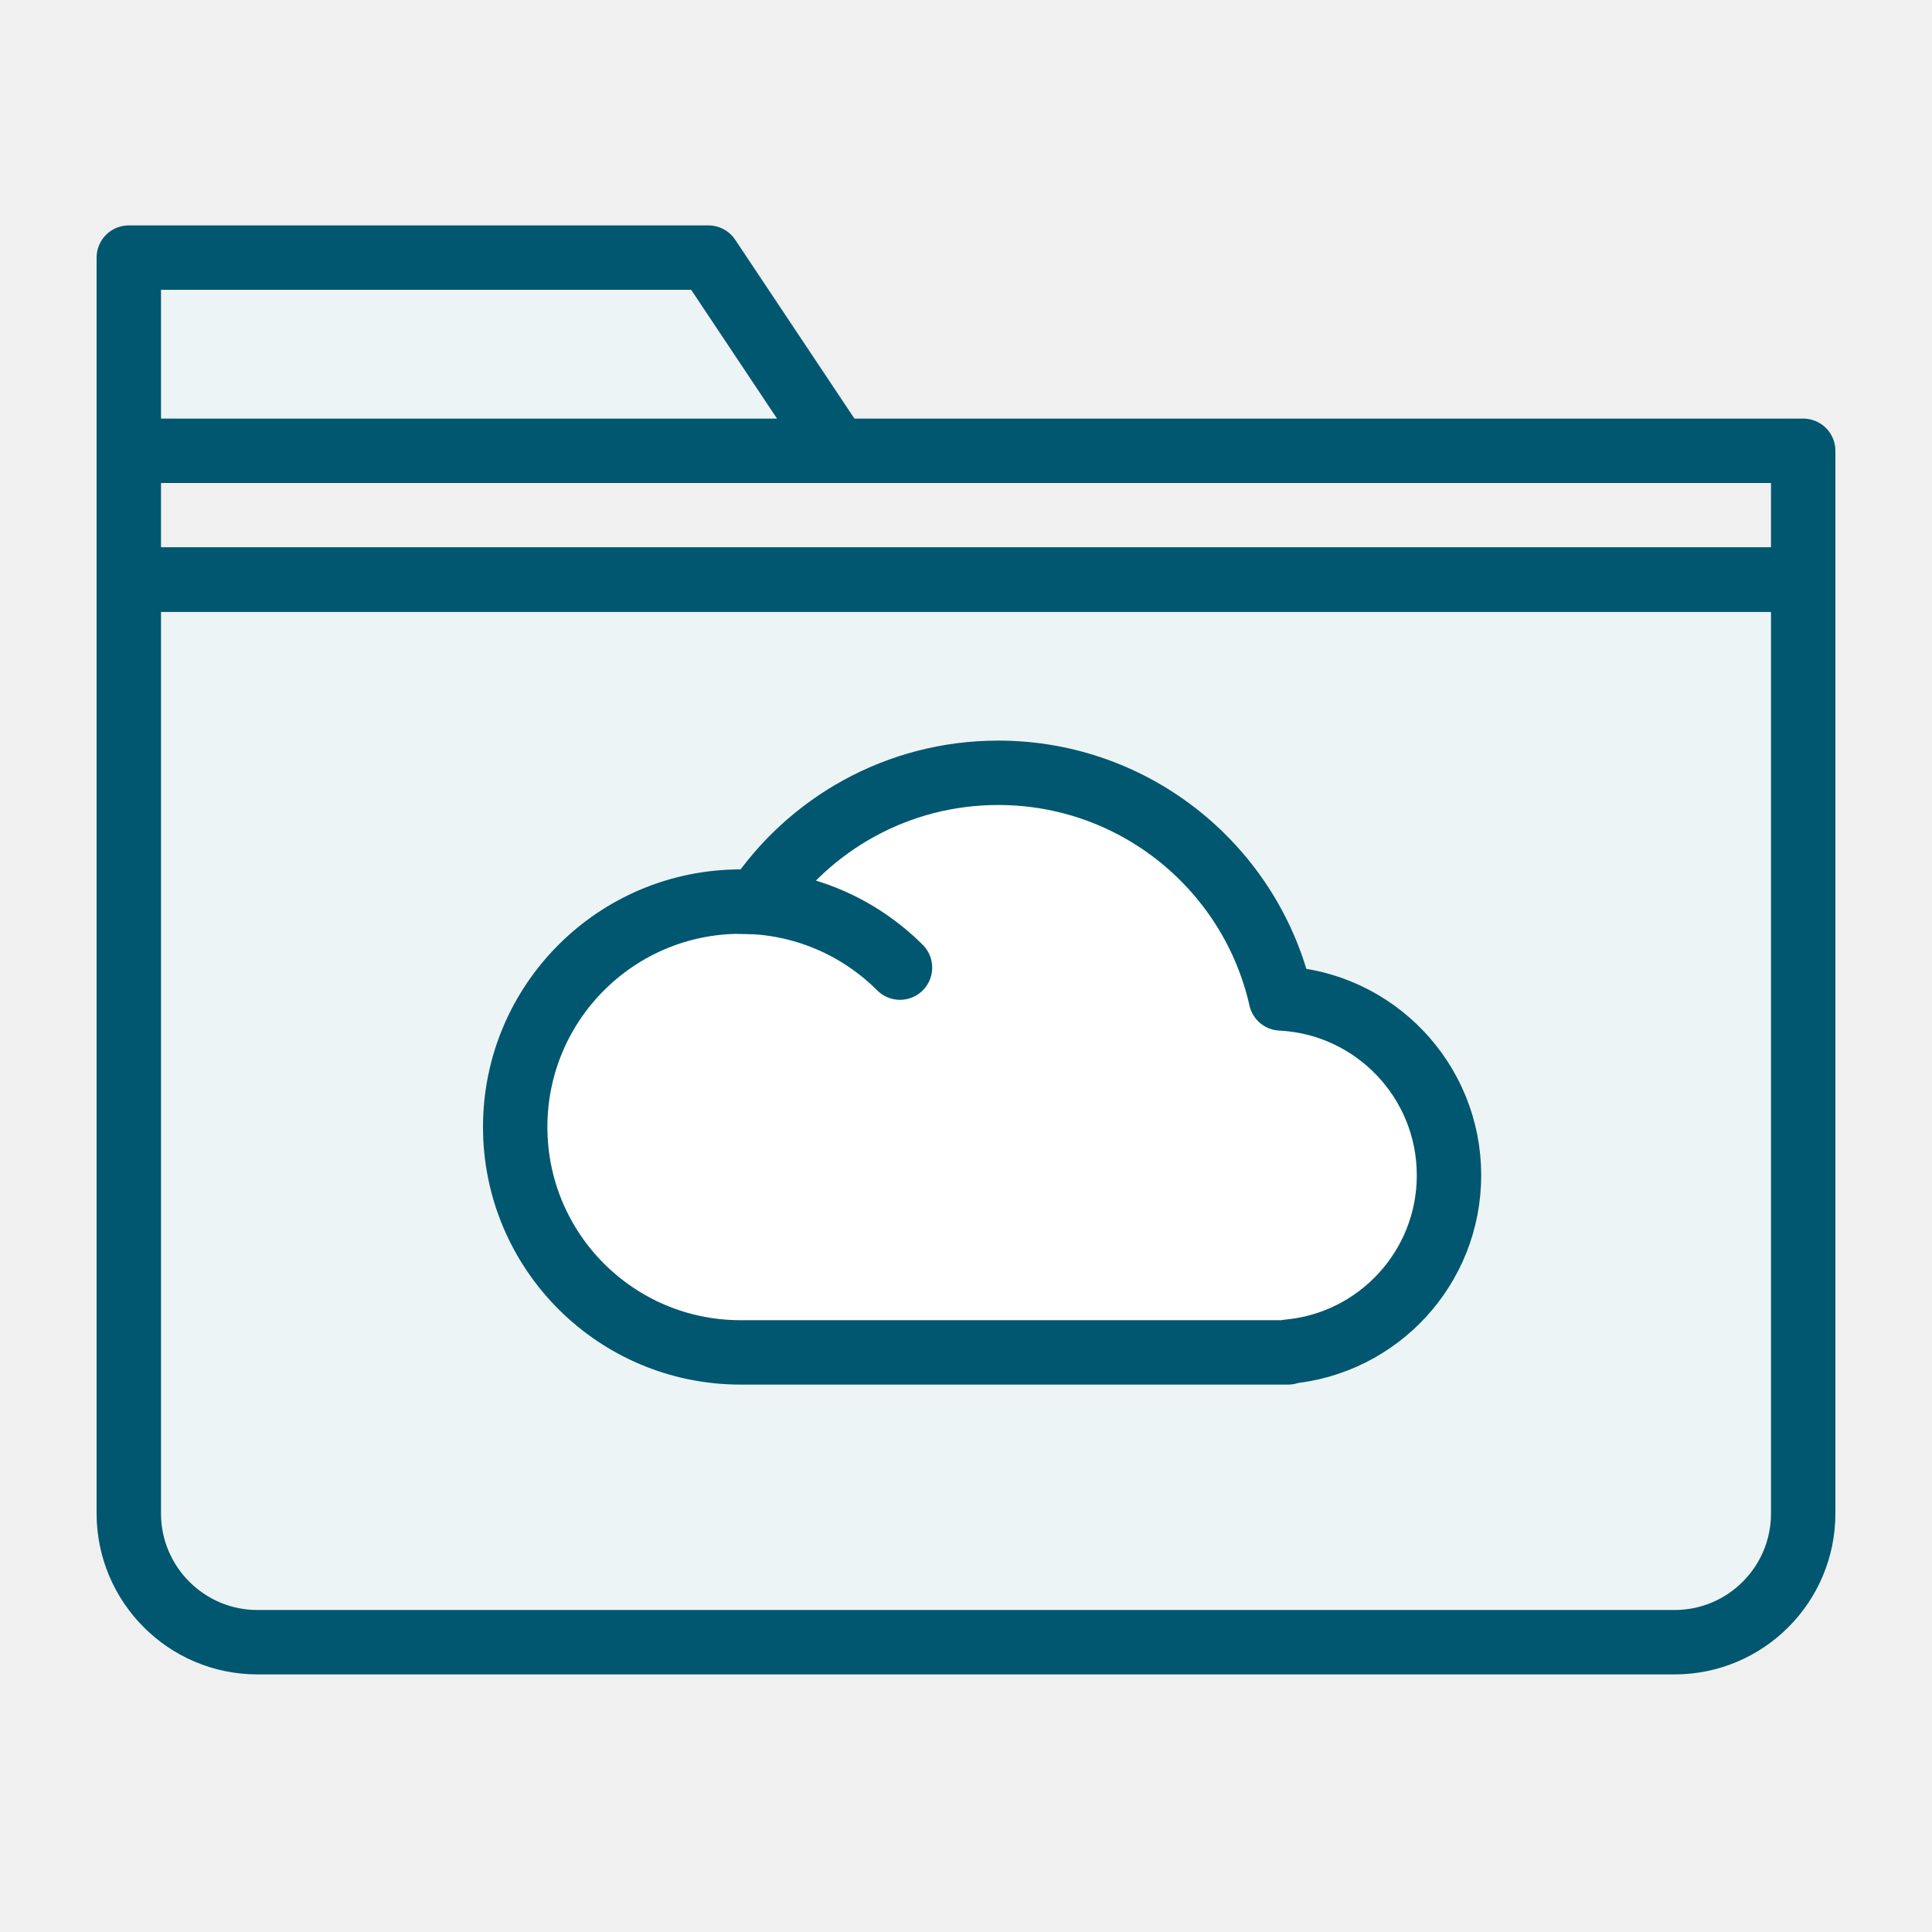
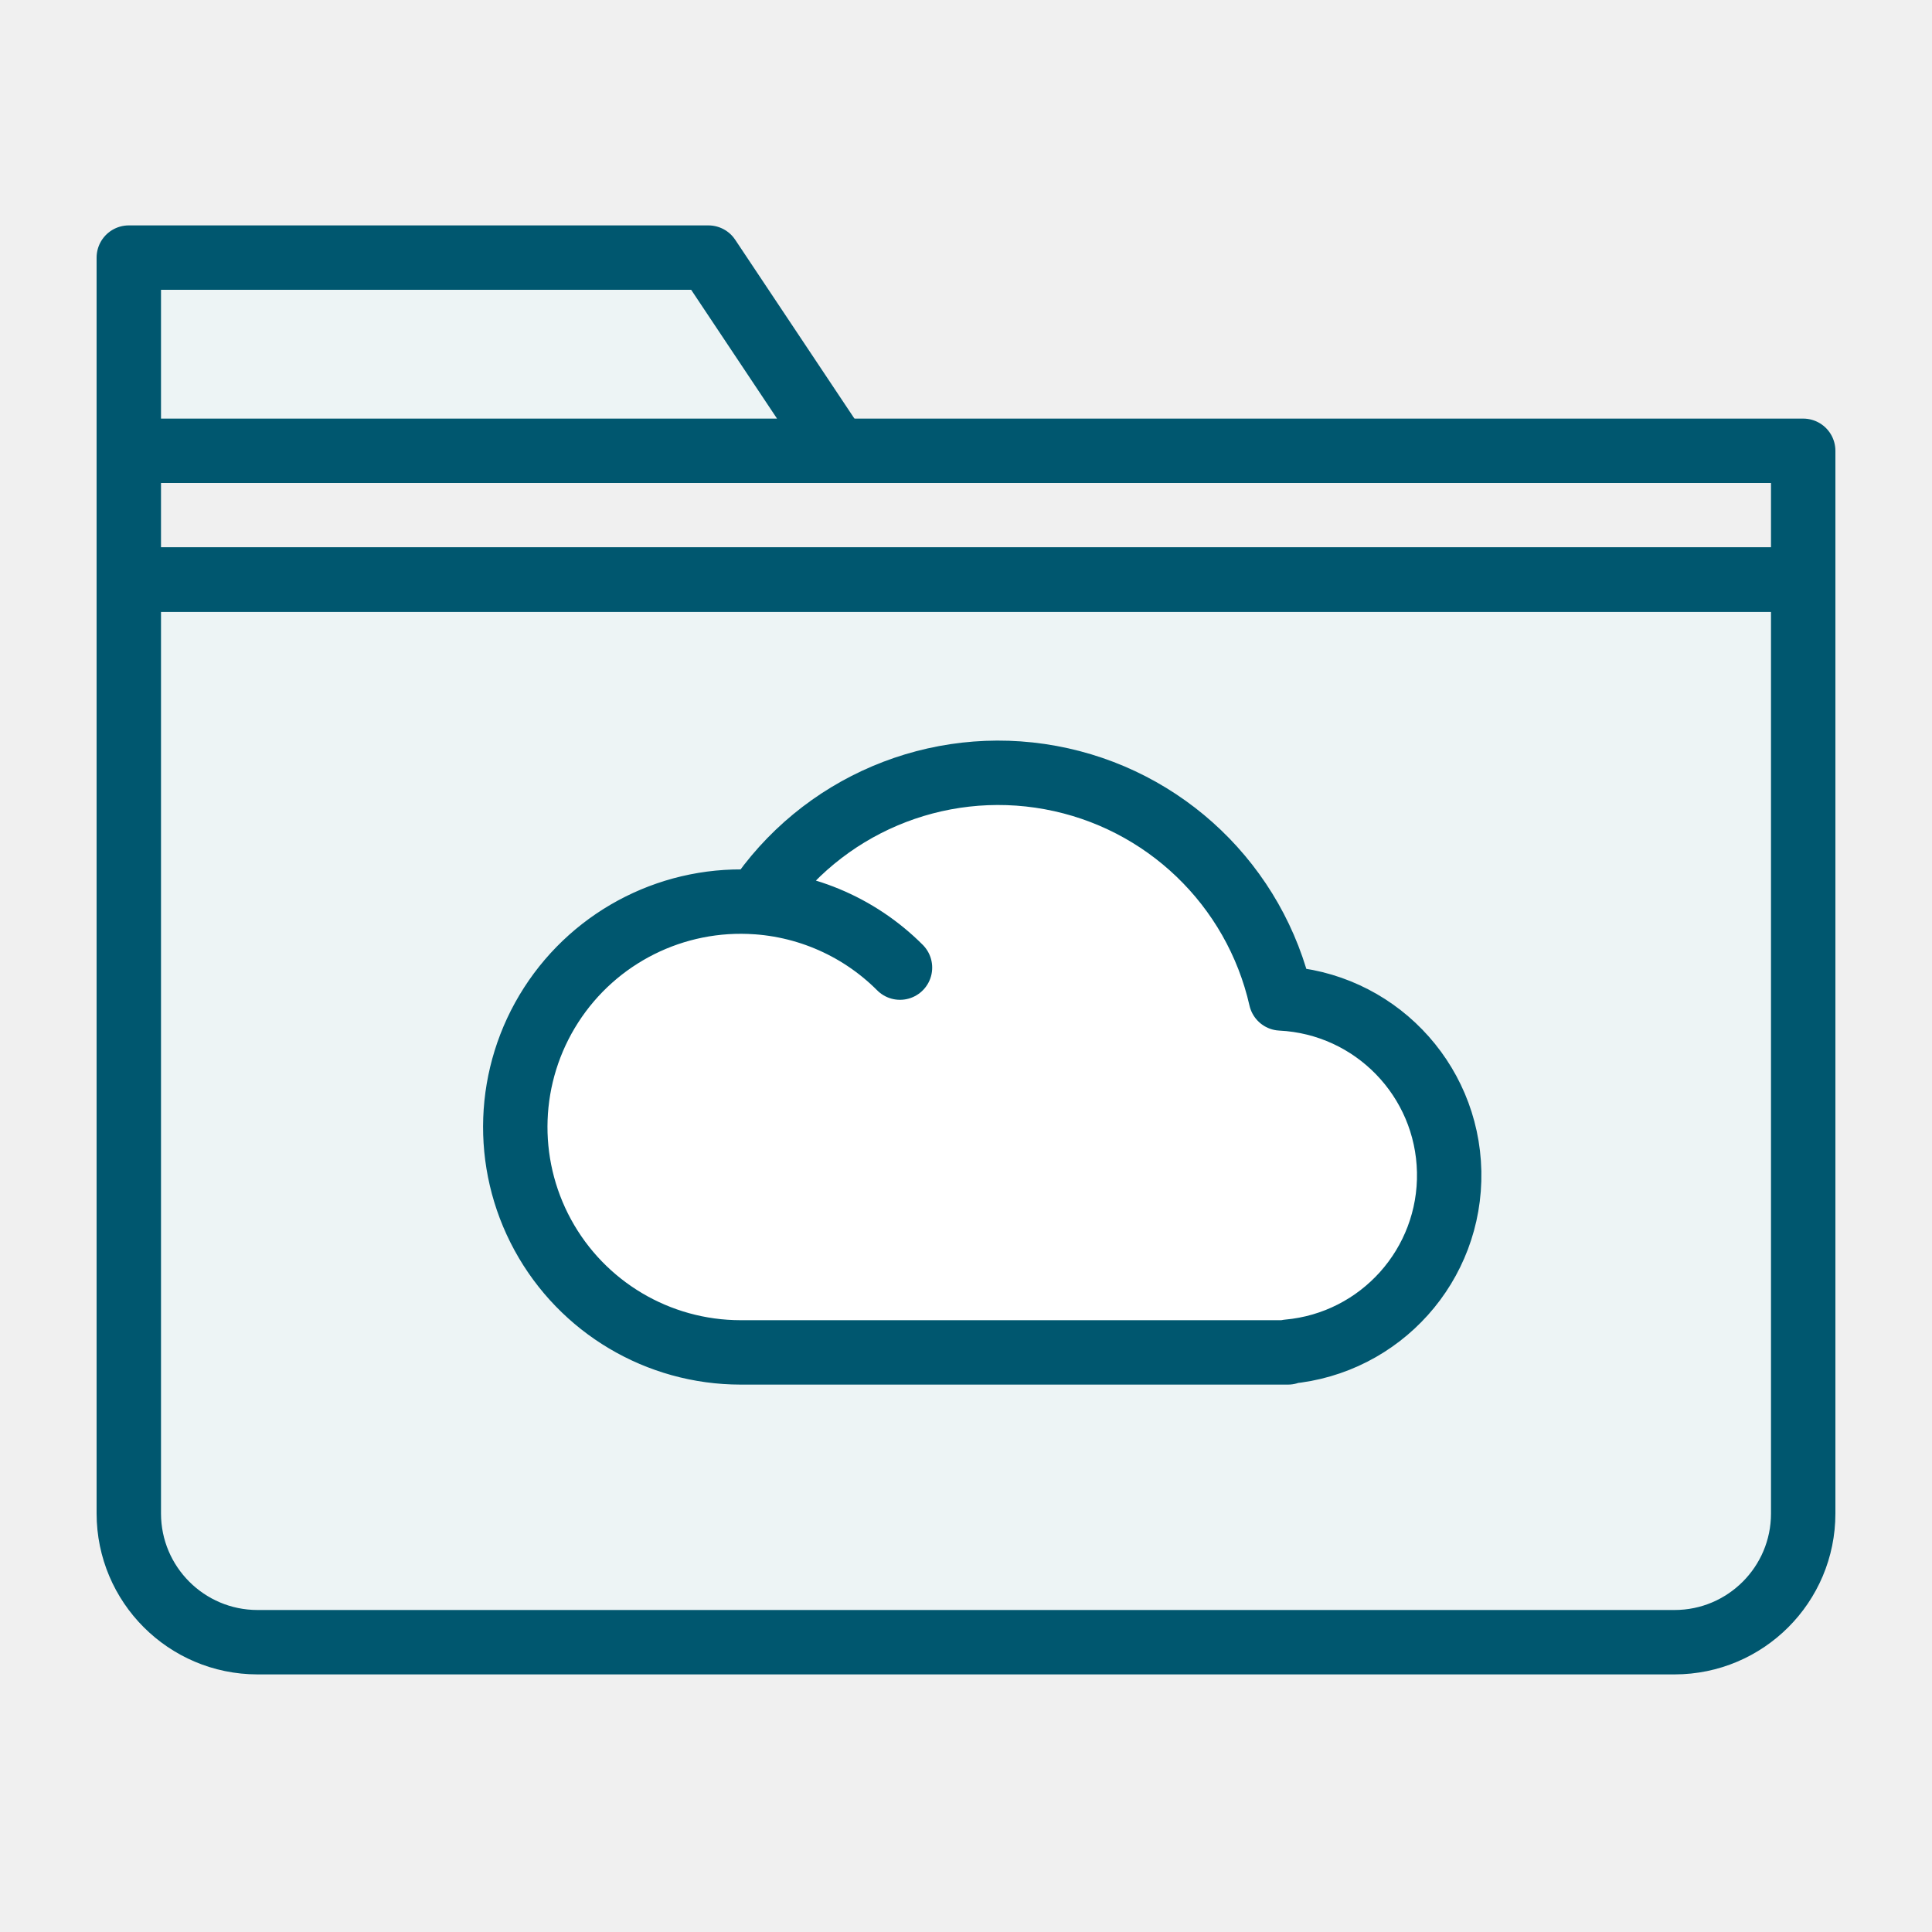
- <svg xmlns="http://www.w3.org/2000/svg" width="60px" height="60px" viewBox="0 0 60 60" version="1.1">
-   <defs />
-   <g id="filled" stroke="none" stroke-width="1" fill="none" fill-rule="evenodd" stroke-linecap="round" stroke-linejoin="round">
-     <g id="Filled" transform="translate(-420, -1500)" stroke="#00576F" stroke-width="2">
-       <g id="Foldercloud" transform="translate(424, 1508)">
-         <path d="M0,10 L52,10 L52,39.003 C52,41.21 50.21,43 48.006,43 L3.994,43 C1.788,43 0,41.202 0,39.003 L0,10 Z" id="Combined-Shape-Copy-43" fill="#edf4f5" />
-         <rect id="Rectangle-2010-Copy-10" x="0" y="6" width="52" height="4" />
-         <polygon id="Rectangle-2011-Copy-9" fill="#edf4f5" points="0 0 18 0 22 6 0 6" />
-         <path d="M19.504,20.018 C19.337,20.006 19.169,20 19,20 C15.134,20 12,23.134 12,27 C12,30.866 15.134,34 19,34 L36,34 L36,33.978 C38.803,33.725 41,31.369 41,28.5 C41,25.556 38.687,23.152 35.779,23.007 C34.872,18.995 31.286,16 27,16 C23.872,16 21.117,17.596 19.504,20.018 Z" id="Combined-Shape-Copy-37" fill="#FFFFFF" />
-         <path d="M23.95,22.05 C22.683,20.784 20.933,20 19,20" id="Oval-24-Copy-2" fill="#FFFFFF" />
-       </g>
-     </g>
+ <svg xmlns="http://www.w3.org/2000/svg" viewBox="0 0 60 60">
+   <g stroke="#00576F" stroke-width="2" fill="none" fill-rule="evenodd" stroke-linecap="round" stroke-linejoin="round">
+     <path d="M4 18h52v29.003A3.997 3.997 0 0 1 52.006 51H7.994A4 4 0 0 1 4 47.003V18z" fill="#edf4f5" />
+     <path d="M4 14h52v4H4z" />
+     <path fill="#edf4f5" d="M4 8h18l4 6H4z" />
+     <path d="M23.504 28.018A7 7 0 1 0 23 42h17v-.022a5.5 5.5 0 0 0-.221-10.971 9.003 9.003 0 0 0-16.275-2.99zM27.95 30.05A6.978 6.978 0 0 0 23 28" fill="#FFF" />
  </g>
</svg>
